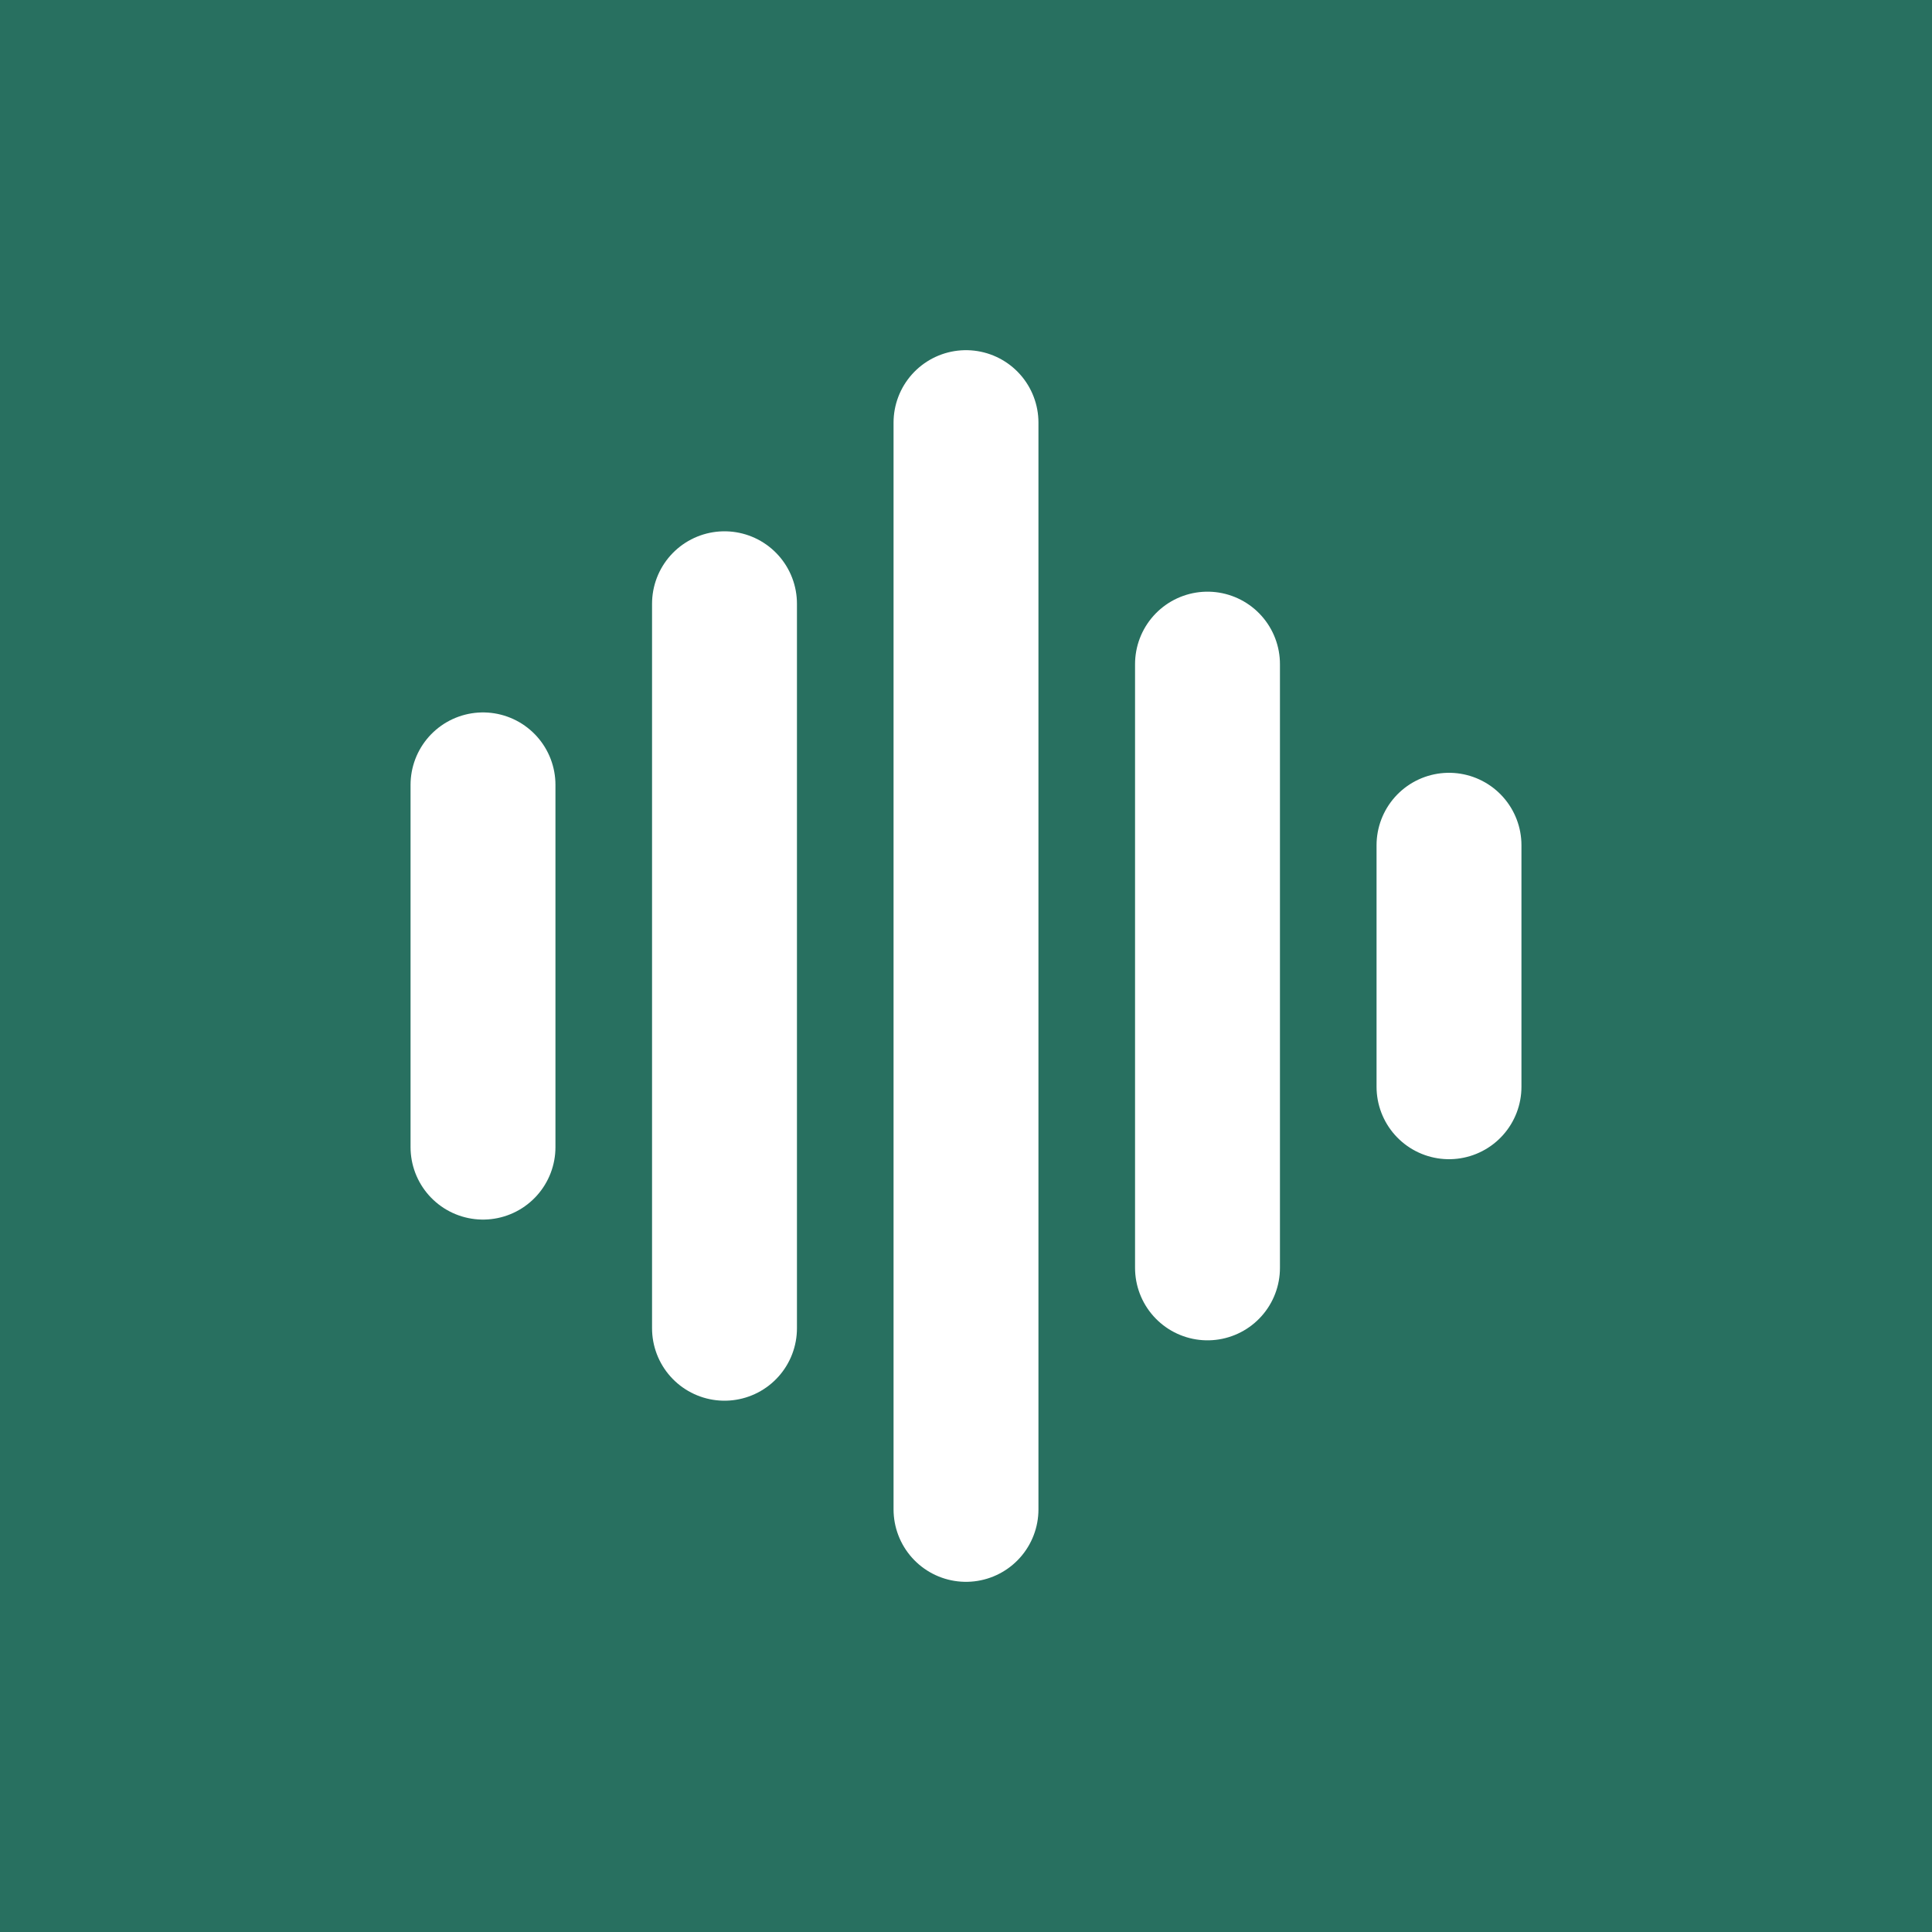
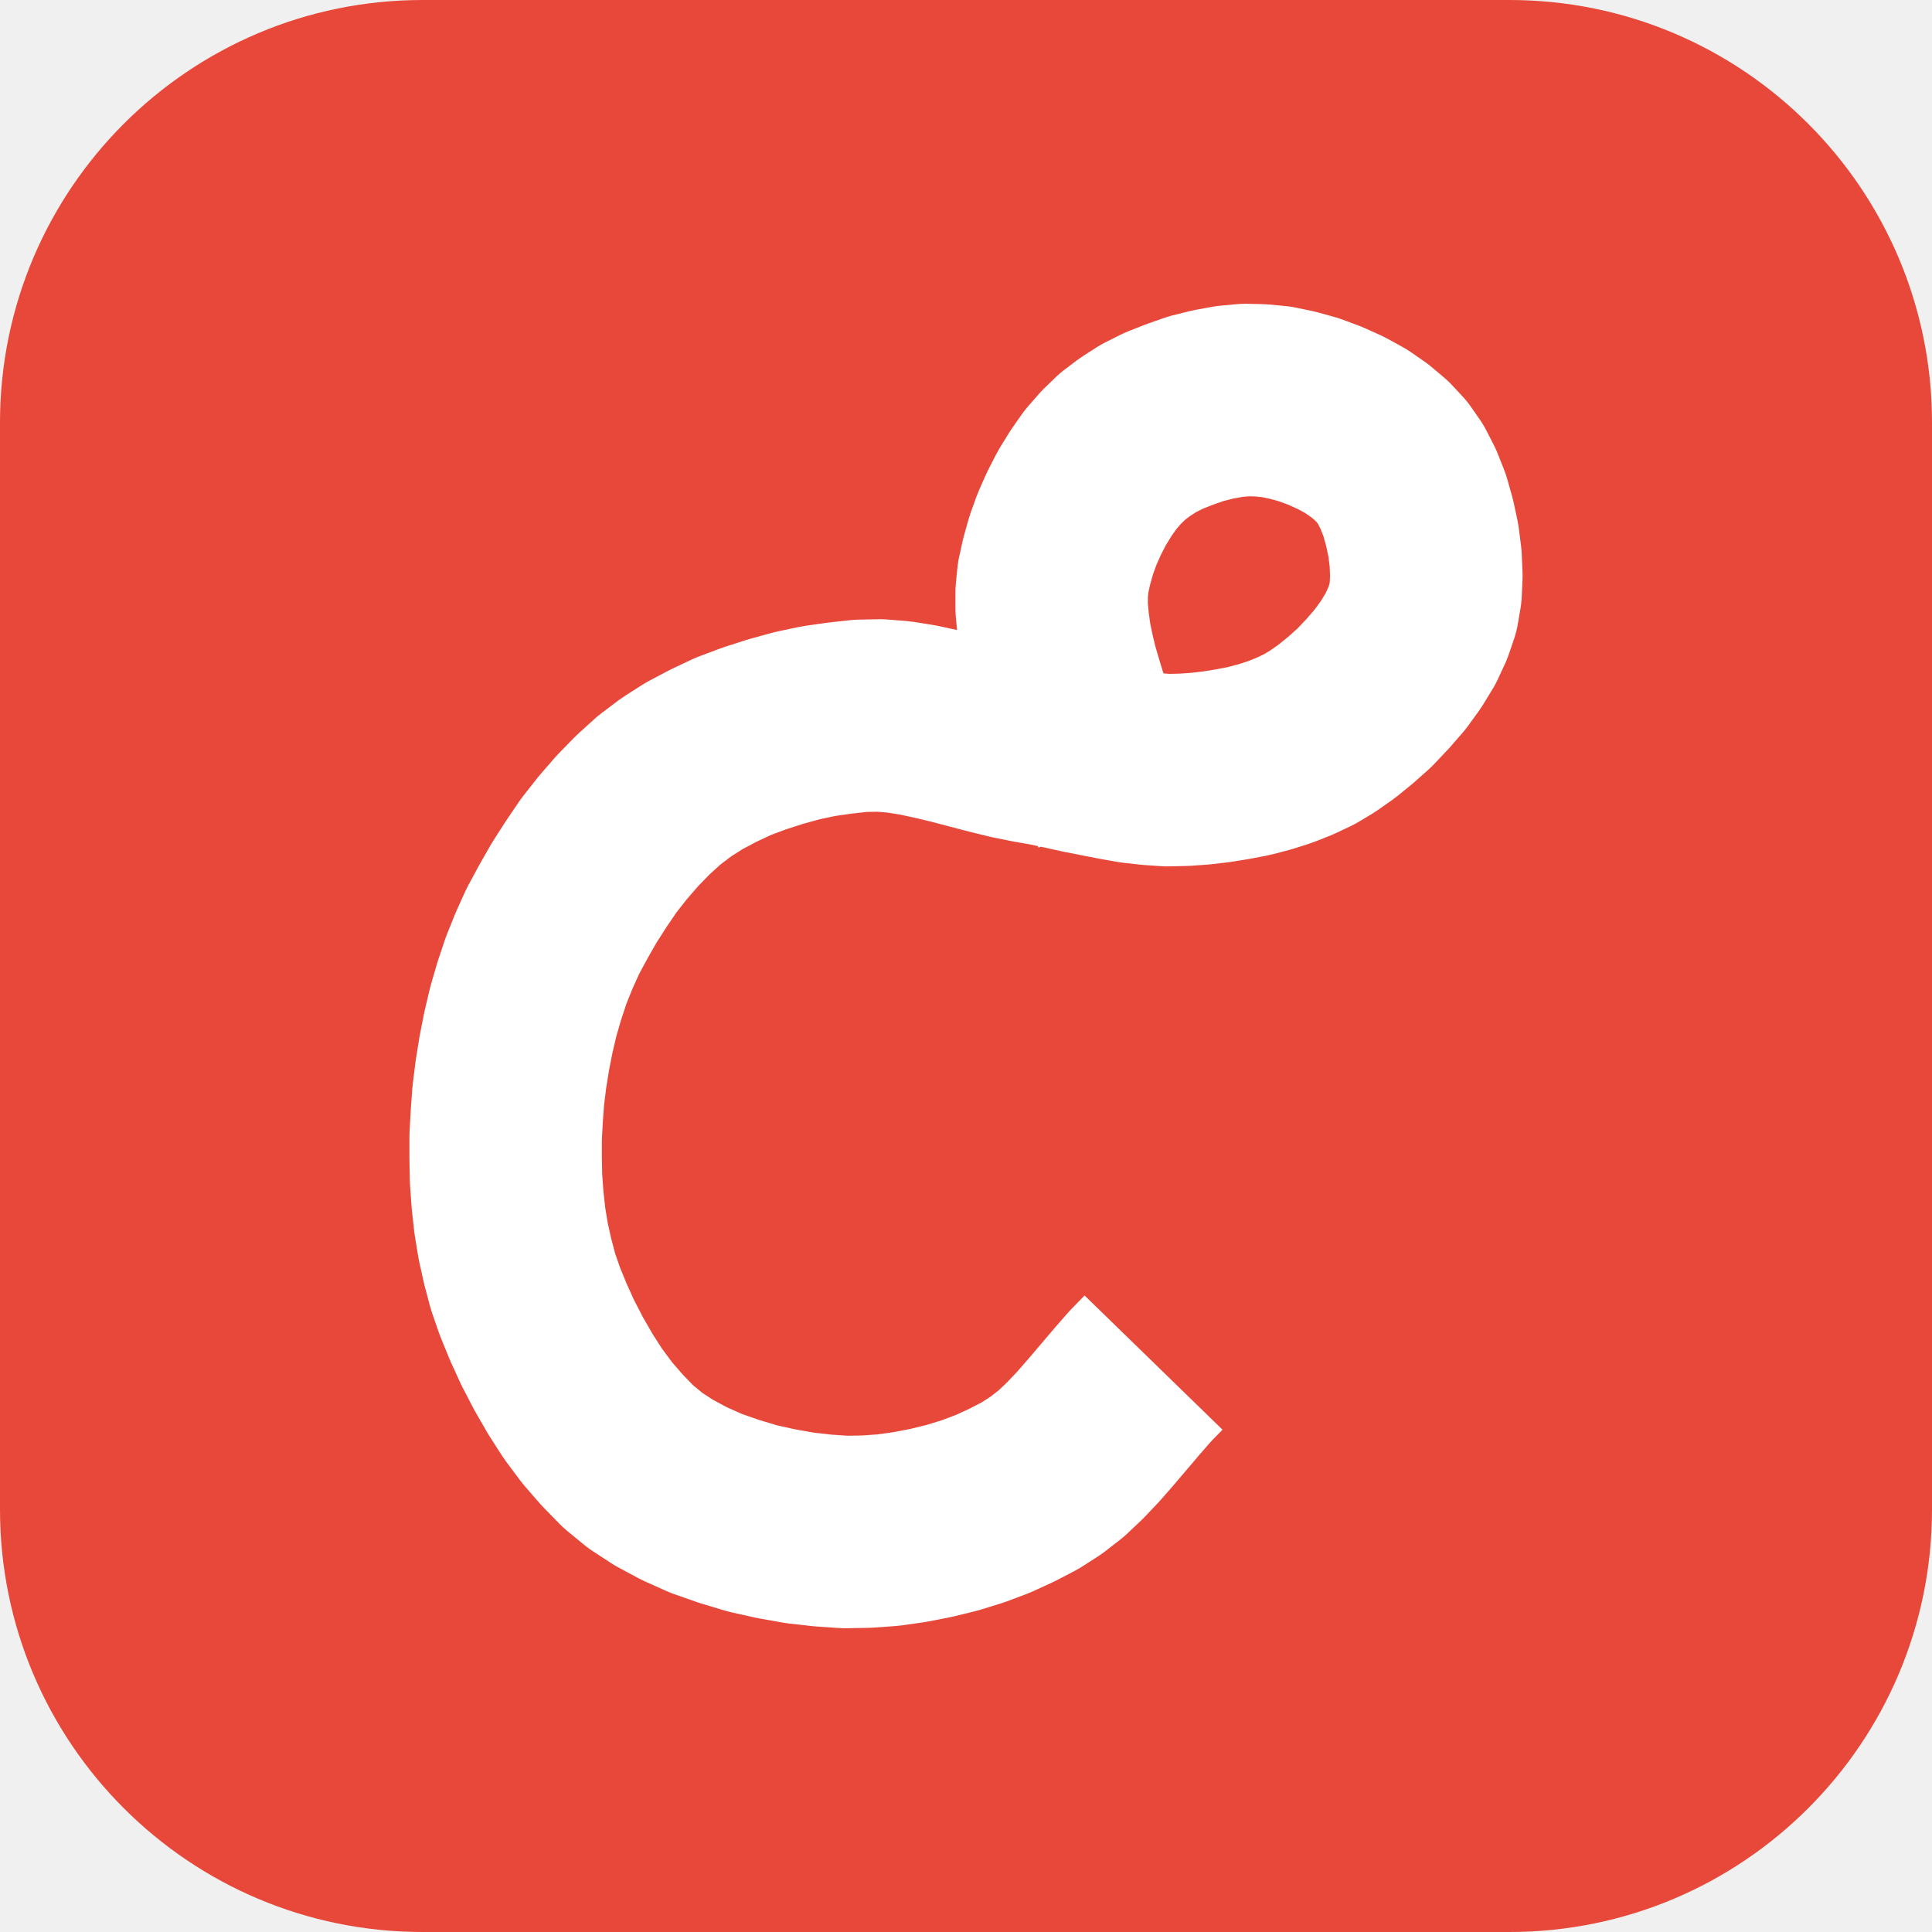
- <svg xmlns="http://www.w3.org/2000/svg" width="512" height="512" viewBox="0 0 512 512">
-   <rect width="512" height="512" fill="#287060" />
-   <path d="M128 208v96M192 160v192M256 112v288M320 176v160M384 224v64" fill="none" stroke="#ffffff" stroke-width="38.4" stroke-linecap="round" />
+ <svg xmlns="http://www.w3.org/2000/svg" viewBox="0 0 512 512">
+   <rect width="512" height="512" rx="112" fill="#E8483A" />
+   <path d="M305.7 361.1 L302.1 364.8 L298.7 368.7 L295.3 372.7 L291.9 376.7 L288.5 380.6 L284.9 384.4 L281.2 387.9 L277.2 391.0 L273.0 393.7 L268.2 396.2 L263.2 398.5 L257.9 400.5 L252.4 402.2 L246.7 403.6 L241.0 404.7 L235.3 405.5 L229.6 405.9 L224.0 406.0 L218.1 405.6 L211.9 404.9 L205.7 403.8 L199.4 402.4 L193.1 400.5 L187.1 398.4 L181.3 395.8 L175.9 392.9 L171.0 389.7 L166.5 386.0 L162.3 381.7 L158.3 377.1 L154.5 372.0 L151.1 366.7 L148.0 361.3 L145.1 355.7 L142.6 350.2 L140.4 344.8 L138.6 339.6 L137.2 334.3 L136.0 328.9 L135.1 323.4 L134.5 317.9 L134.1 312.3 L134.0 306.8 L134.0 301.3 L134.3 295.8 L134.7 290.3 L135.4 284.7 L136.3 279.1 L137.4 273.5 L138.7 268.0 L140.3 262.5 L142.1 257.1 L144.2 251.9 L146.5 246.8 L149.2 241.8 L152.1 236.7 L155.3 231.7 L158.7 226.7 L162.4 222.0 L166.3 217.5 L170.4 213.3 L174.7 209.4 L179.2 206.0 L183.9 203.0 L189.0 200.3 L194.3 197.8 L199.9 195.7 L205.5 193.9 L211.3 192.3 L217.0 191.1 L222.6 190.3 L228.1 189.7 L233.2 189.6 L238.2 190.0 L243.2 190.8 L248.3 191.9 L253.3 193.1 L258.2 194.4 L263.2 195.7 L268.1 196.9 L273.0 197.9 L277.6 198.7 L282.3 199.7 L286.8 200.7 L291.4 201.6 L296.0 202.5 L300.5 203.3 L305.0 203.8 L309.4 204.1 L313.8 204.0 L318.1 203.7 L322.4 203.2 L326.7 202.5 L330.9 201.7 L335.1 200.6 L339.2 199.3 L343.2 197.7 L347.0 195.9 L350.5 193.8 L354.2 191.2 L357.9 188.2 L361.6 184.9 L365.1 181.2 L368.4 177.4 L371.3 173.4 L373.8 169.3 L375.7 165.2 L377.1 161.1 L377.8 157.0 L378.0 152.6 L377.8 147.9 L377.2 143.2 L376.2 138.5 L374.9 133.9 L373.2 129.6 L371.2 125.7 L368.9 122.4 L366.2 119.5 L363.0 116.8 L359.4 114.3 L355.4 112.1 L351.2 110.2 L346.9 108.6 L342.6 107.4 L338.3 106.5 L334.2 106.1 L330.1 106.0 L325.8 106.4 L321.4 107.2 L317.0 108.3 L312.7 109.8 L308.4 111.5 L304.4 113.5 L300.8 115.8 L297.5 118.3 L294.5 121.2 L291.7 124.4 L289.1 128.1 L286.7 132.0 L284.6 136.1 L282.7 140.4 L281.2 144.6 L280.0 148.9 L279.1 153.0 L278.7 157.0 L278.7 161.2 L279.1 165.4 L279.7 169.7 L280.6 174.0 L281.6 178.1 L282.8 182.2 L284.0 186.1 L285.3 189.7 L286.3 192.5 L287.5 195.2 L288.8 197.7 L290.2 200.2 L291.7 202.6 L293.2 204.9 L294.6 207.3 L296.1 209.7 L297.5 212.2 L297.5 212.2" fill="none" stroke="#fff" stroke-width="51.0" stroke-linejoin="round" />
</svg>
